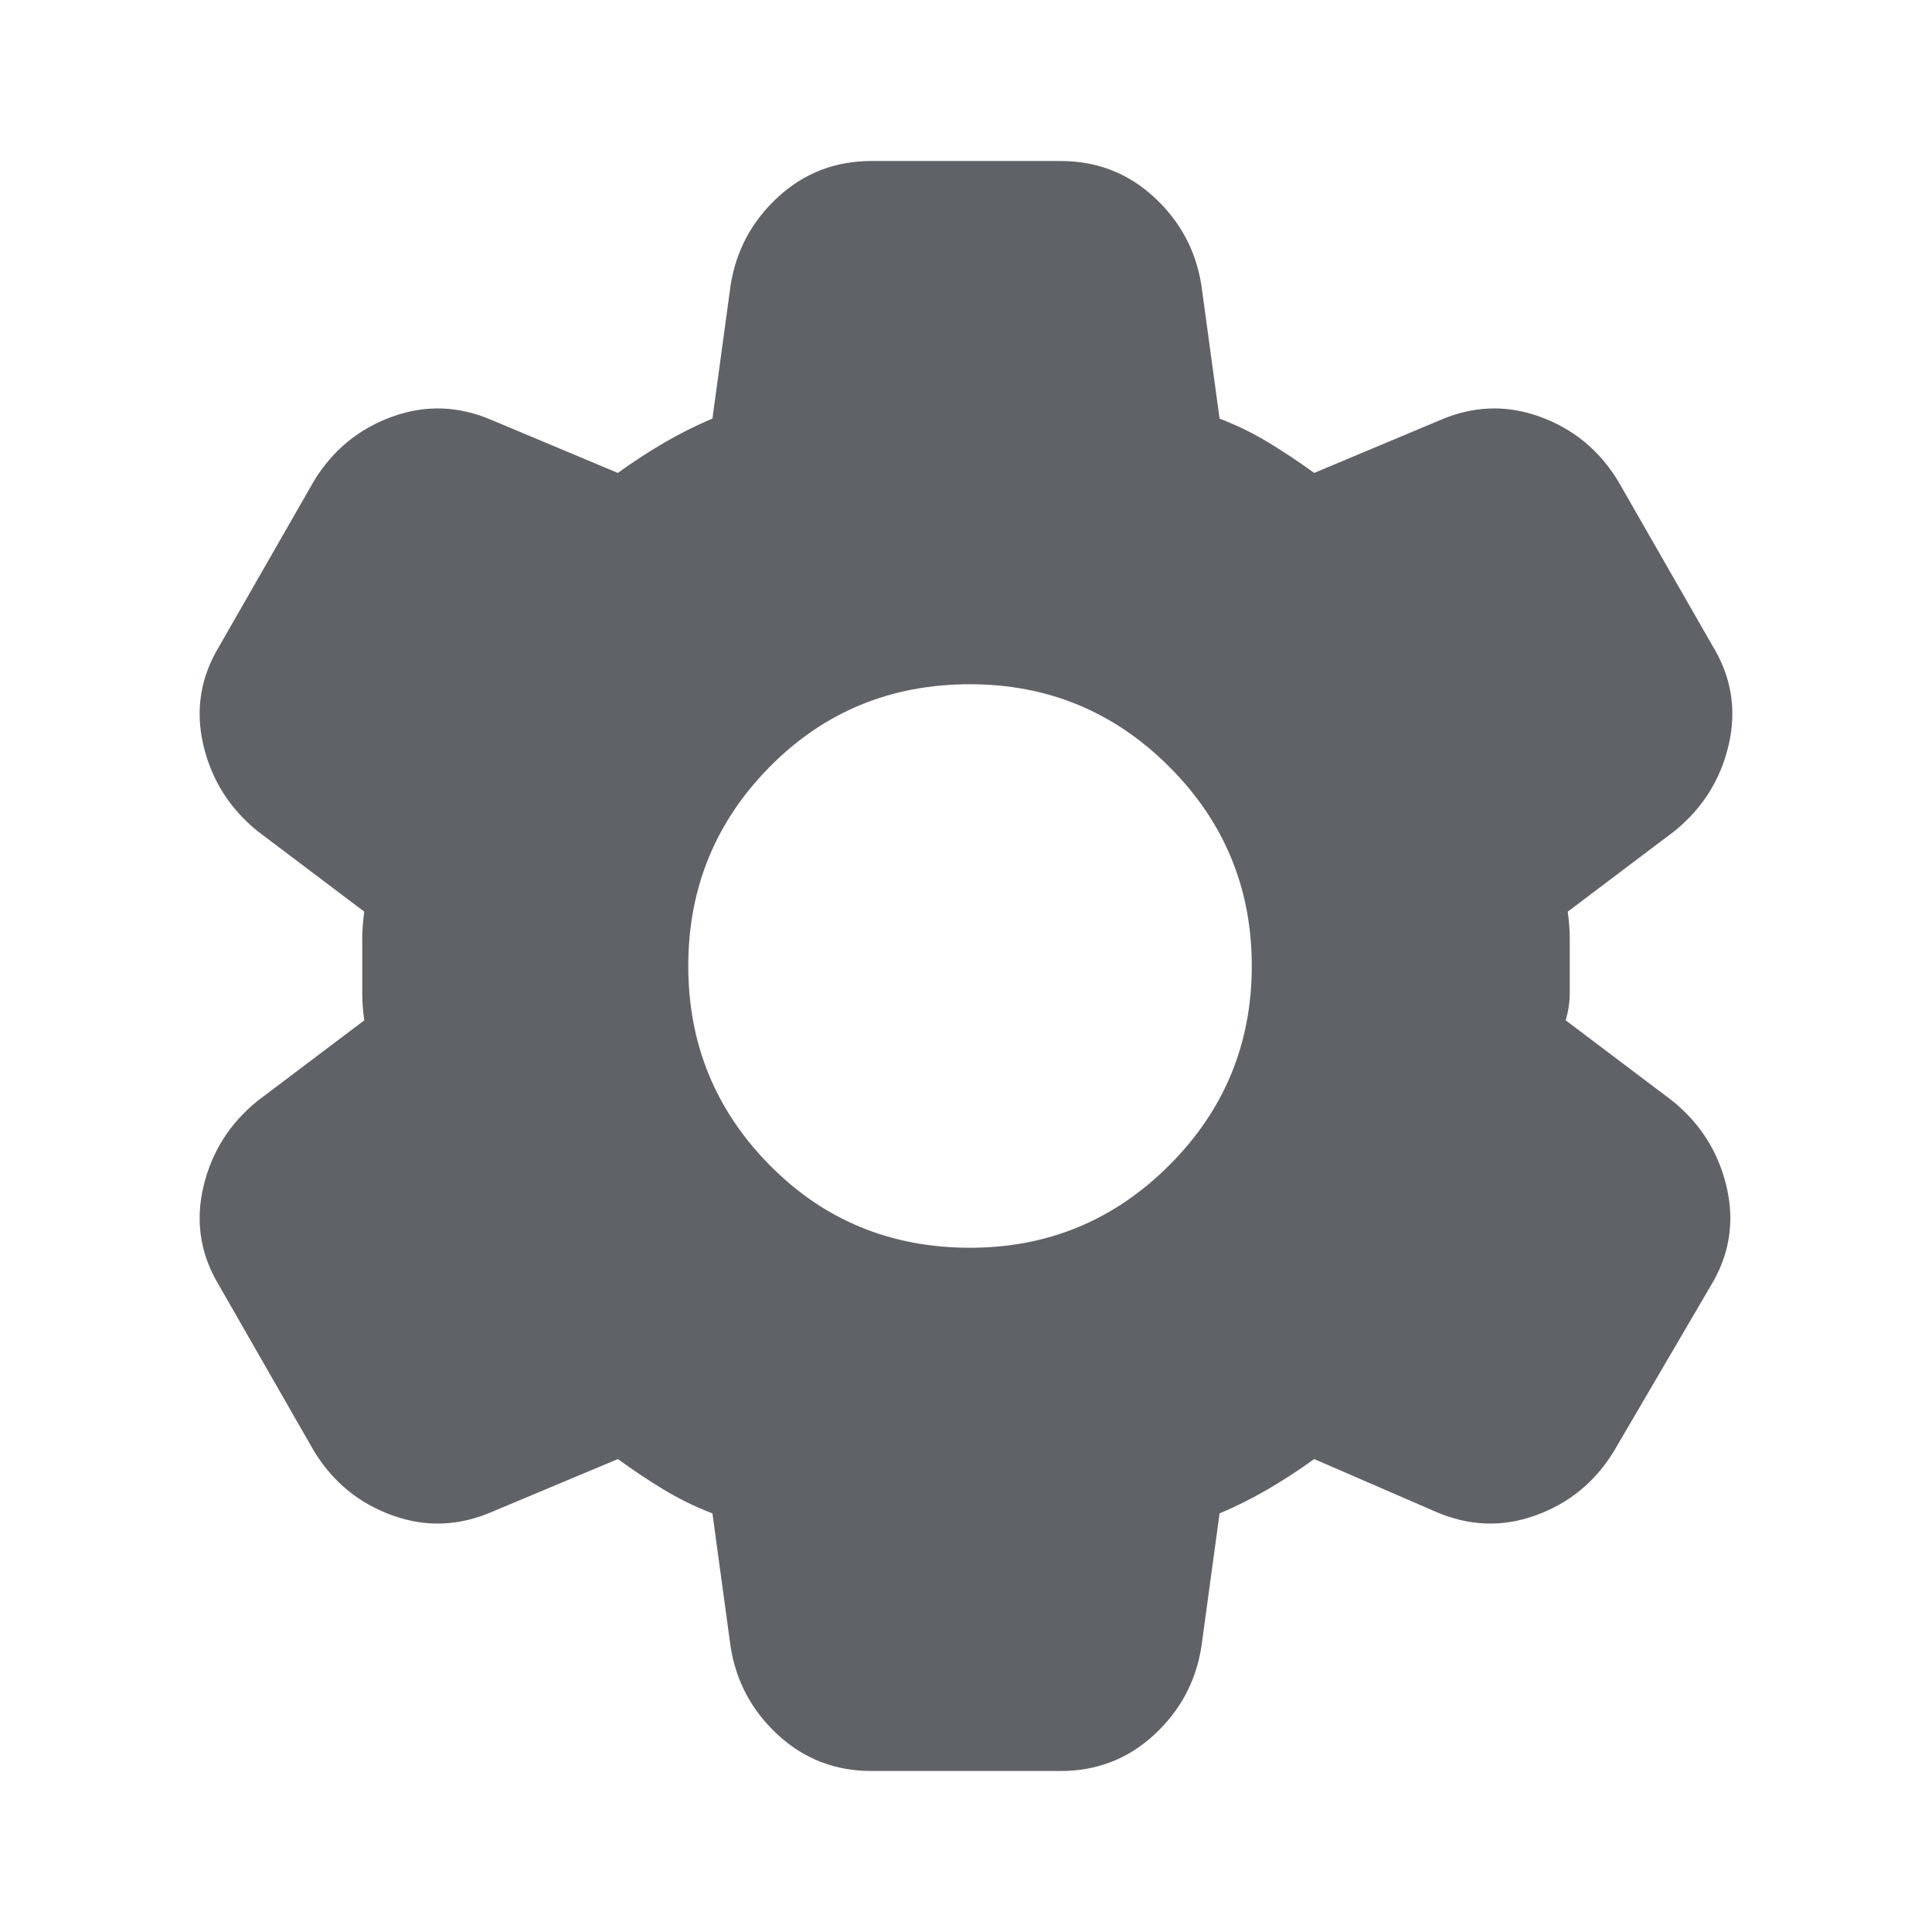
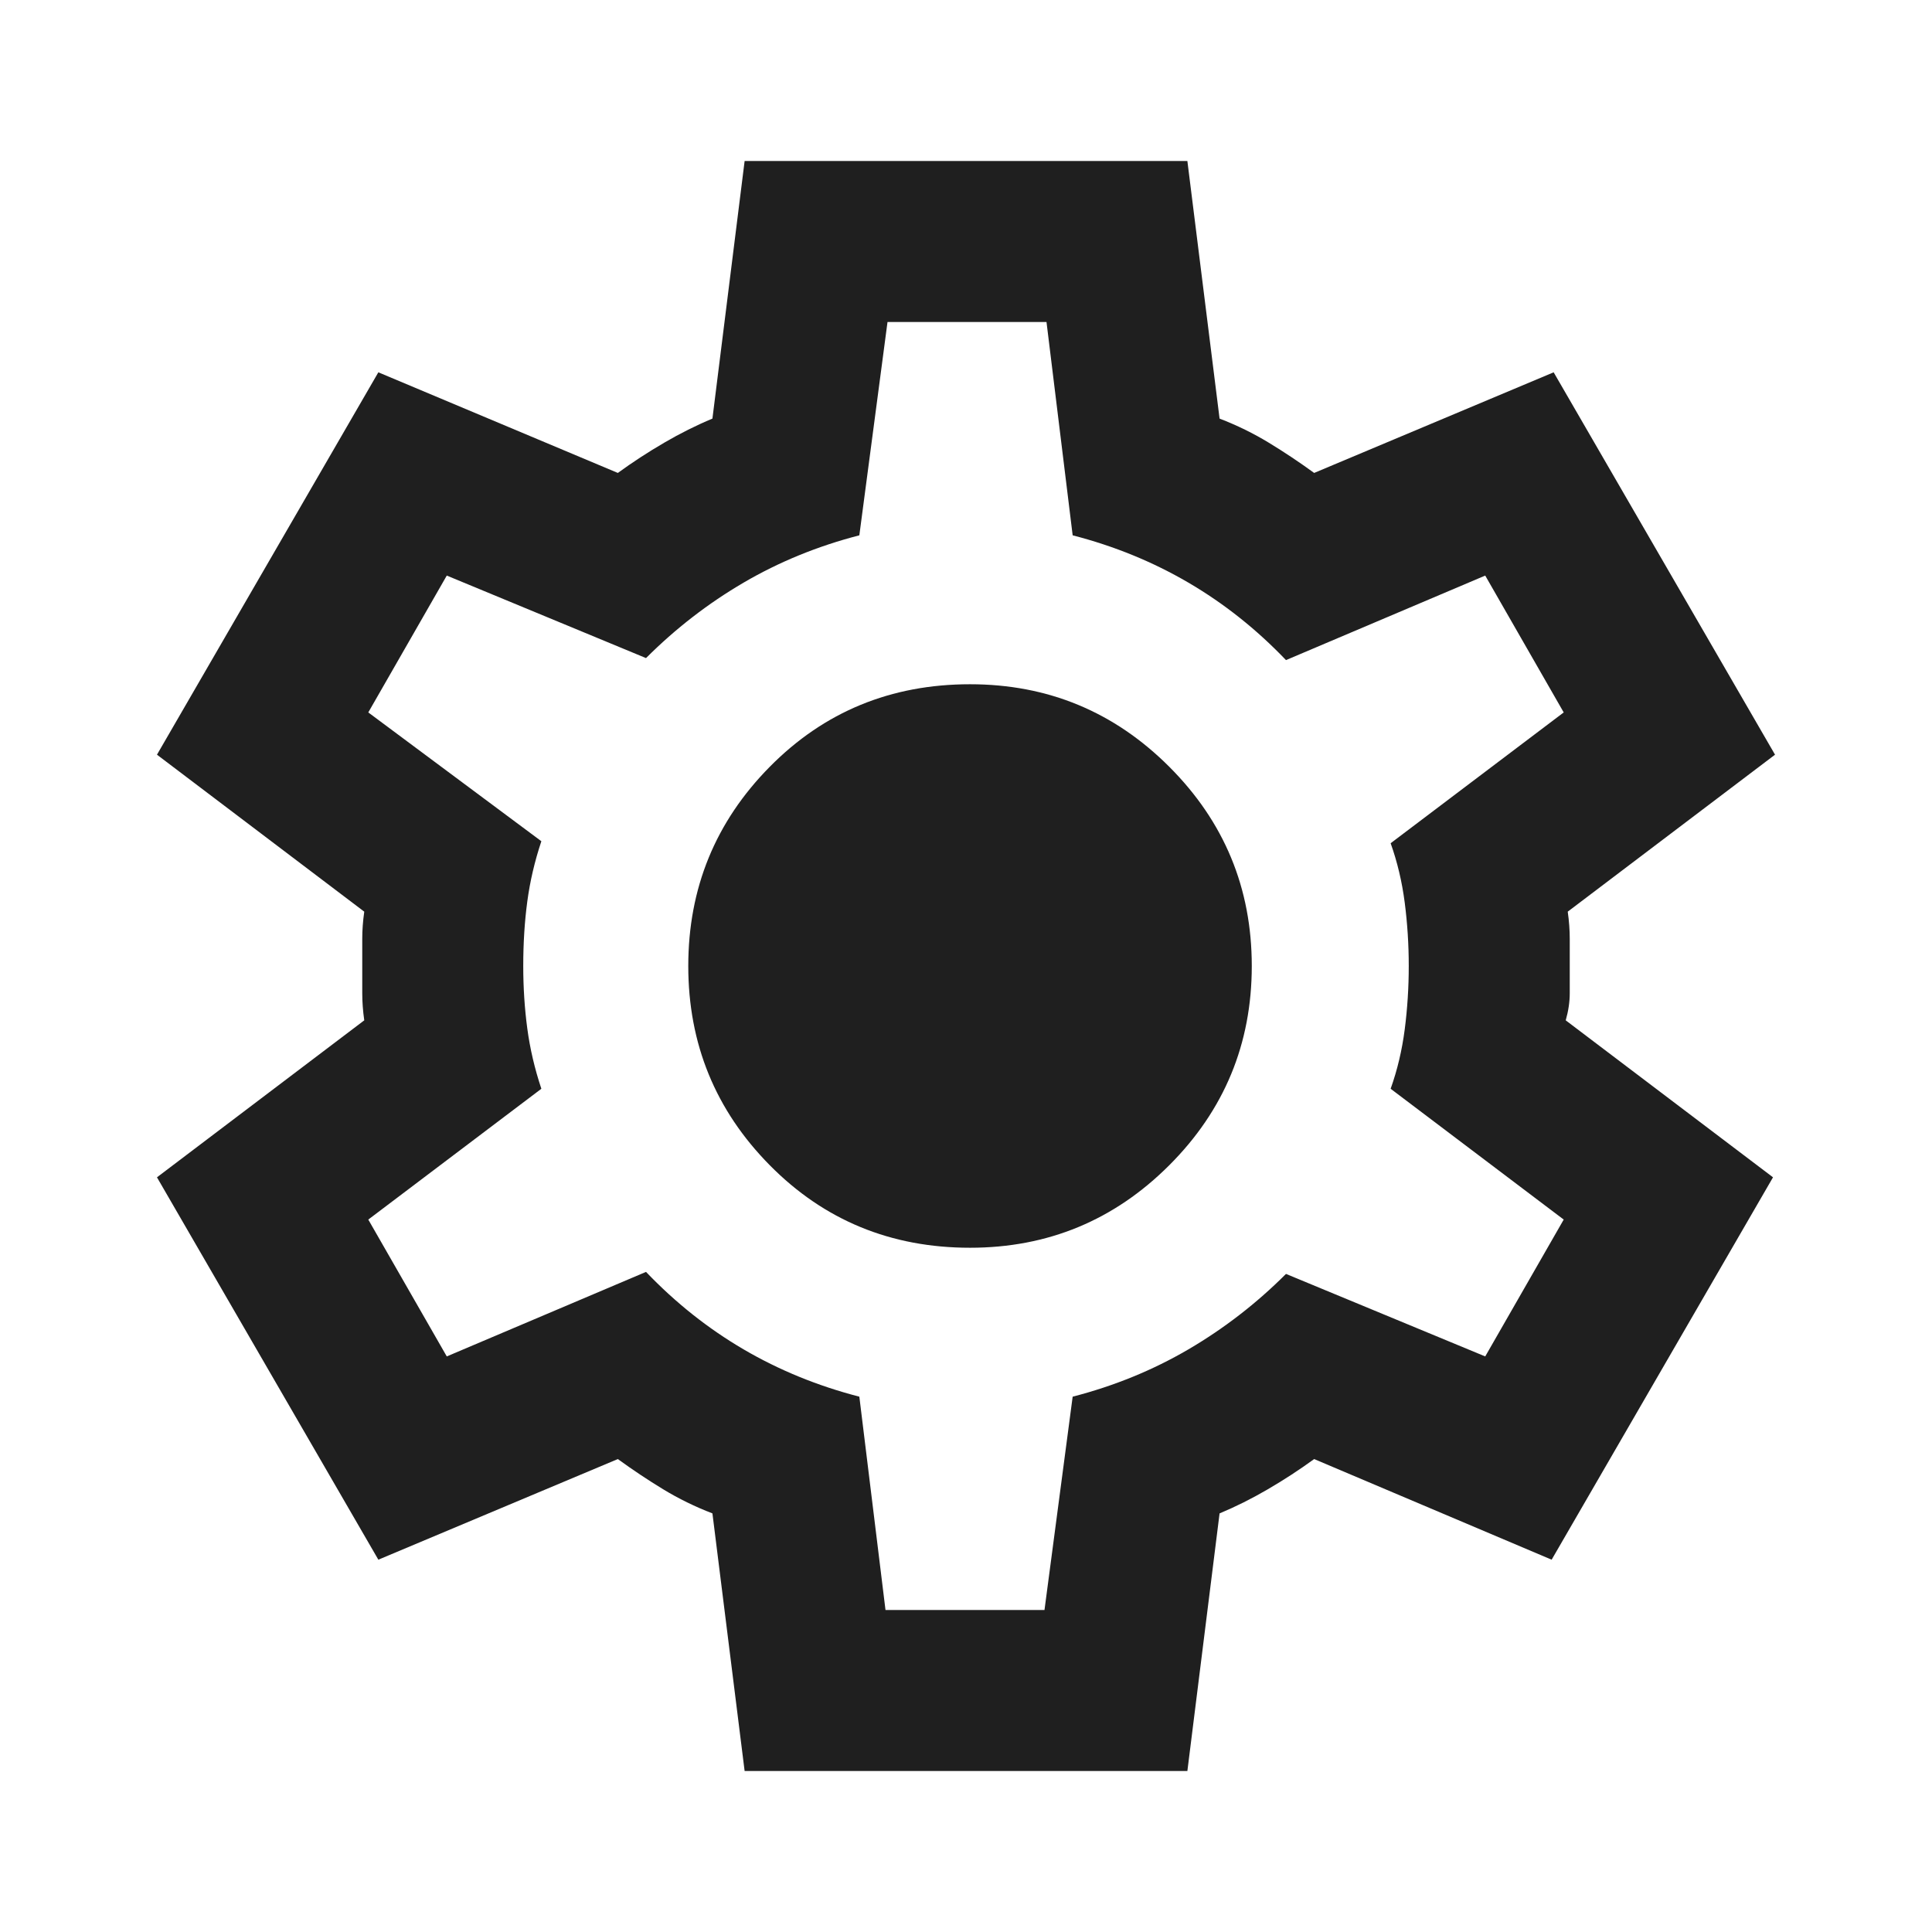
- <svg xmlns="http://www.w3.org/2000/svg" height="24px" viewBox="0 -960 960 960" width="24px" fill="#5f6368">
-   <path d="M433-80q-27 0-46.5-18T363-142l-9-66q-13-5-24.5-12T307-235l-62 26q-25 11-50 2t-39-32l-47-82q-14-23-8-49t27-43l53-40q-1-7-1-13.5v-27q0-6.5 1-13.5l-53-40q-21-17-27-43t8-49l47-82q14-23 39-32t50 2l62 26q11-8 23-15t24-12l9-66q4-26 23.5-44t46.5-18h94q27 0 46.5 18t23.5 44l9 66q13 5 24.5 12t22.5 15l62-26q25-11 50-2t39 32l47 82q14 23 8 49t-27 43l-53 40q1 7 1 13.5v27q0 6.5-2 13.5l53 40q21 17 27 43t-8 49l-48 82q-14 23-39 32t-50-2l-60-26q-11 8-23 15t-24 12l-9 66q-4 26-23.5 44T527-80h-94Zm49-260q58 0 99-41t41-99q0-58-41-99t-99-41q-59 0-99.5 41T342-480q0 58 40.5 99t99.5 41Z" />
+ <svg xmlns="http://www.w3.org/2000/svg" height="24px" viewBox="0 -960 960 960" width="24px" fill="#1f1f1f">
+   <path d="m370-80-16-128q-13-5-24.5-12T307-235l-119 50L78-375l103-78q-1-7-1-13.5v-27q0-6.5 1-13.5L78-585l110-190 119 50q11-8 23-15t24-12l16-128h220l16 128q13 5 24.5 12t22.5 15l119-50 110 190-103 78q1 7 1 13.5v27q0 6.5-2 13.5l103 78-110 190-118-50q-11 8-23 15t-24 12L590-80H370Zm70-80h79l14-106q31-8 57.5-23.5T639-327l99 41 39-68-86-65q5-14 7-29.5t2-31.5q0-16-2-31.5t-7-29.5l86-65-39-68-99 42q-22-23-48.5-38.5T533-694l-13-106h-79l-14 106q-31 8-57.5 23.5T321-633l-99-41-39 68 86 64q-5 15-7 30t-2 32q0 16 2 31t7 30l-86 65 39 68 99-42q22 23 48.5 38.5T427-266l13 106Zm42-180q58 0 99-41t41-99q0-58-41-99t-99-41q-59 0-99.5 41T342-480q0 58 40.5 99t99.5 41Zm-2-140Z" />
</svg>
